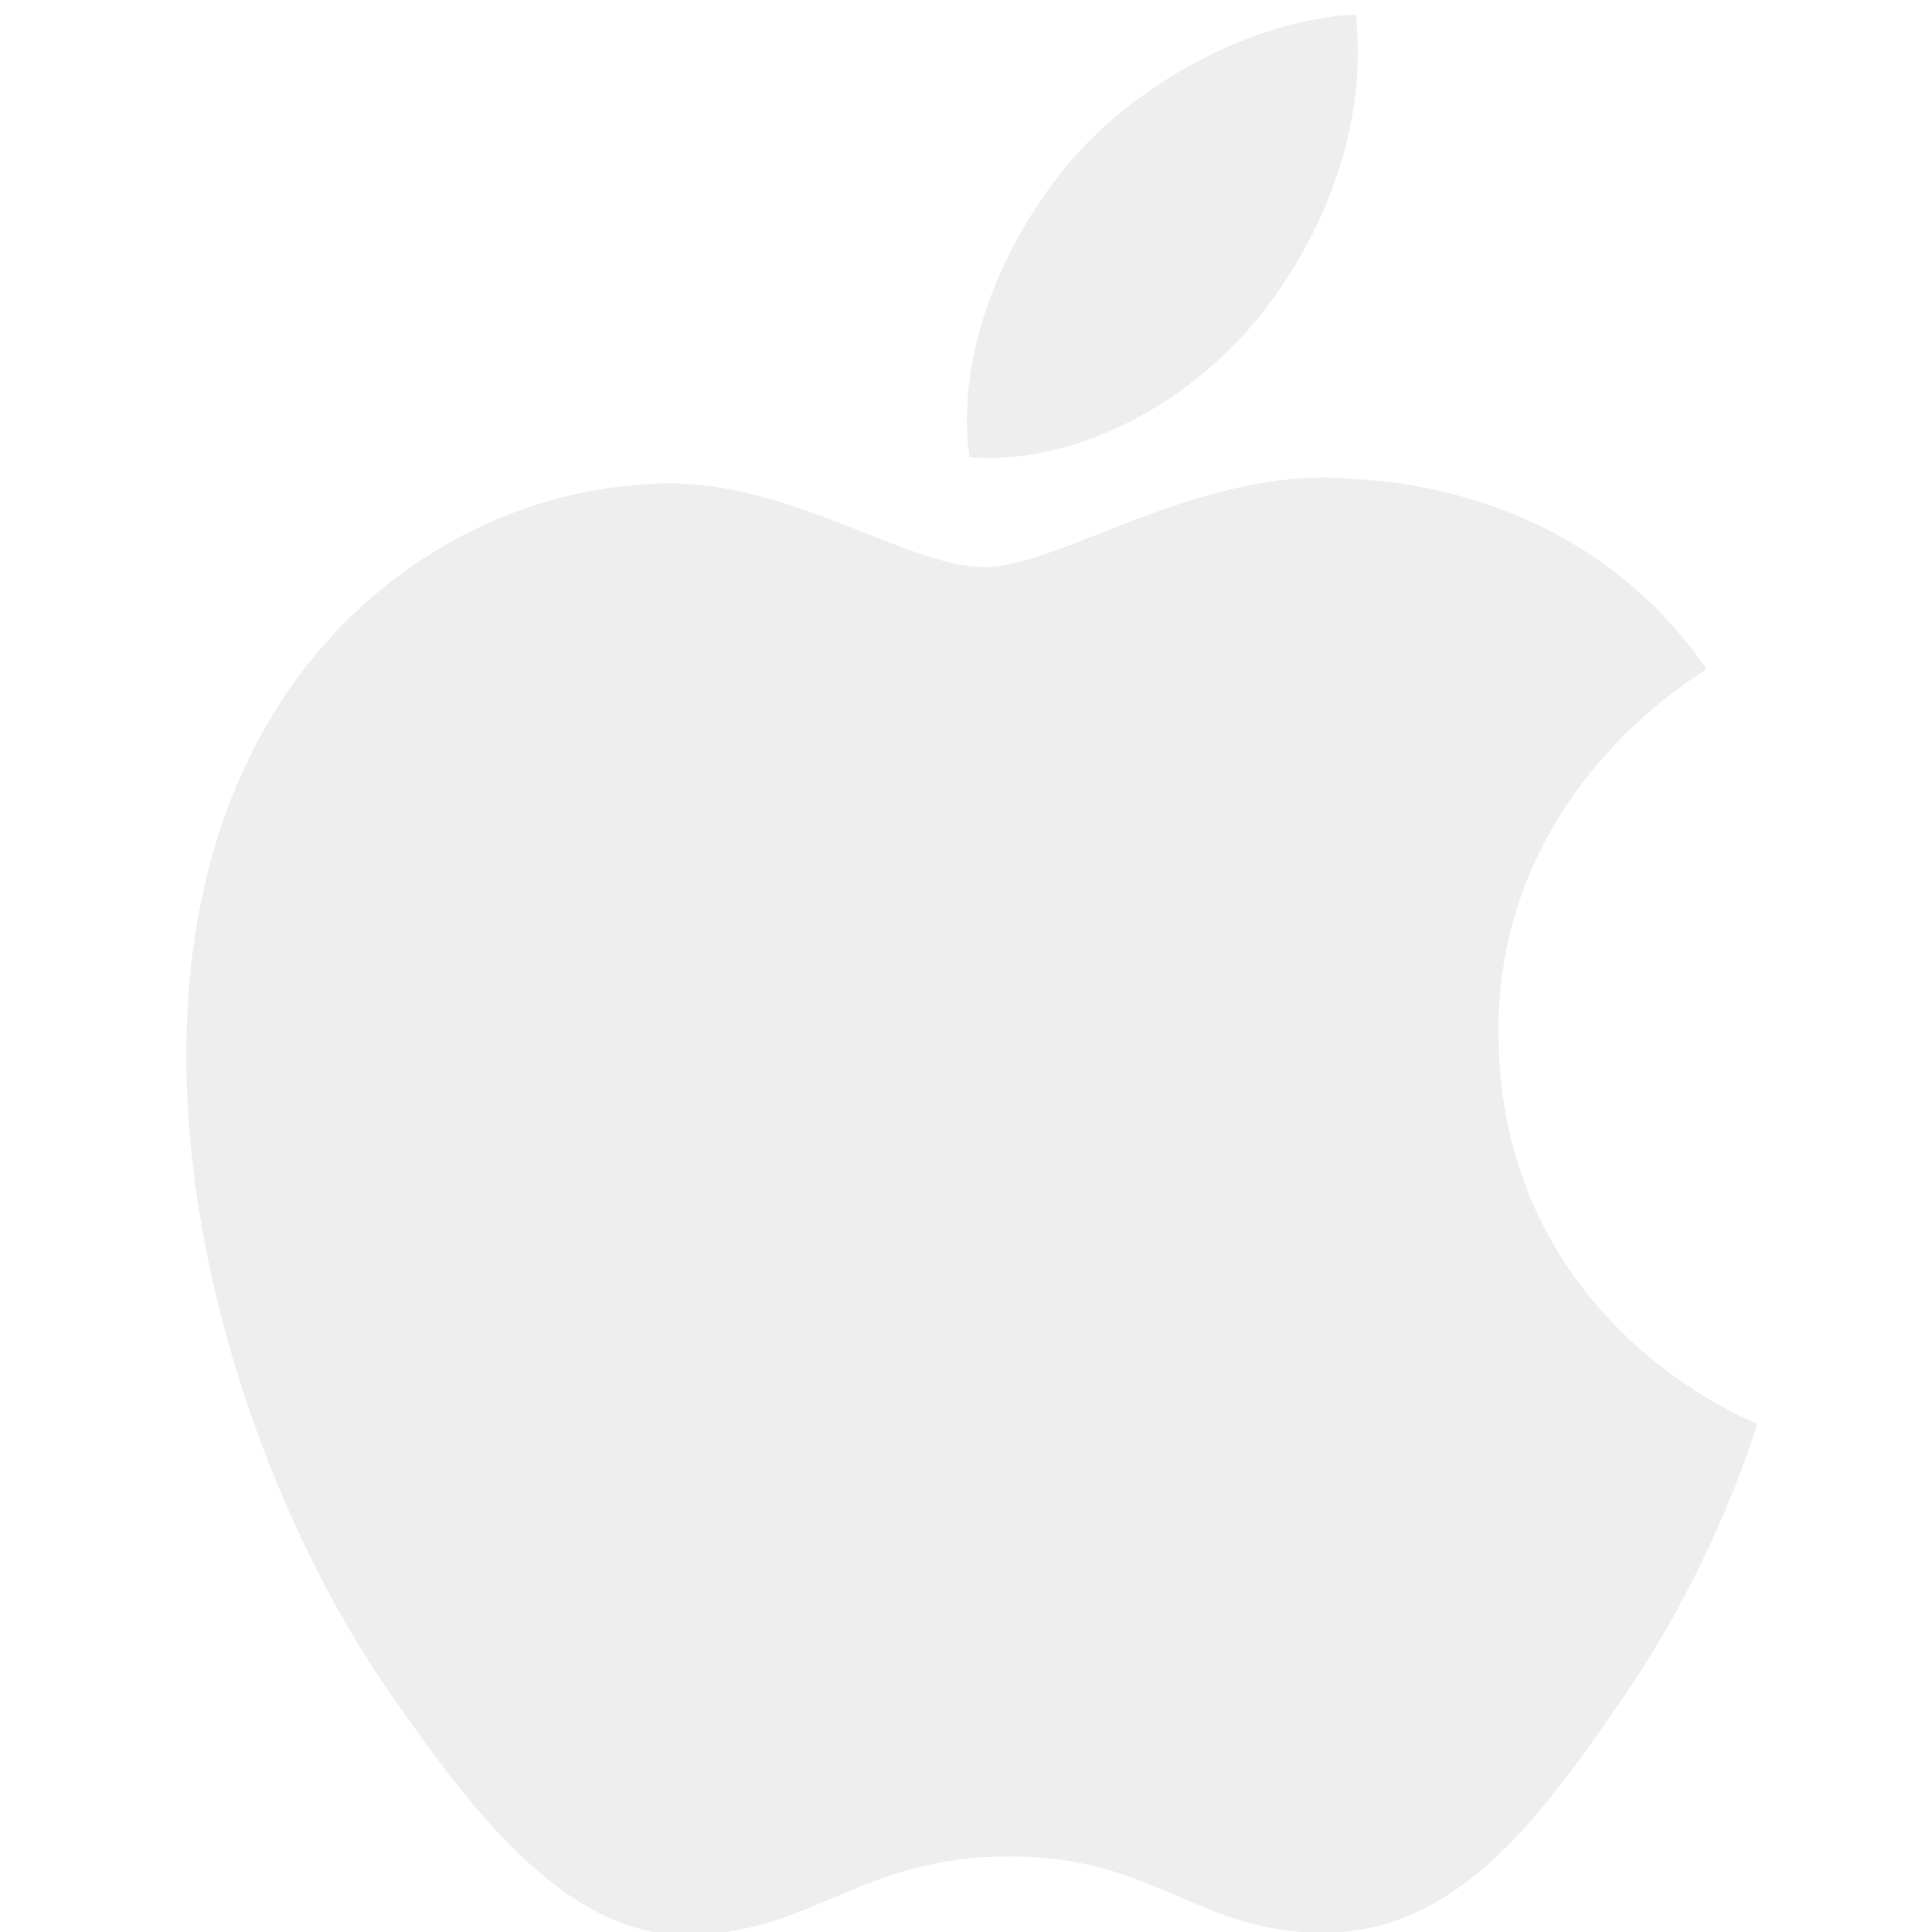
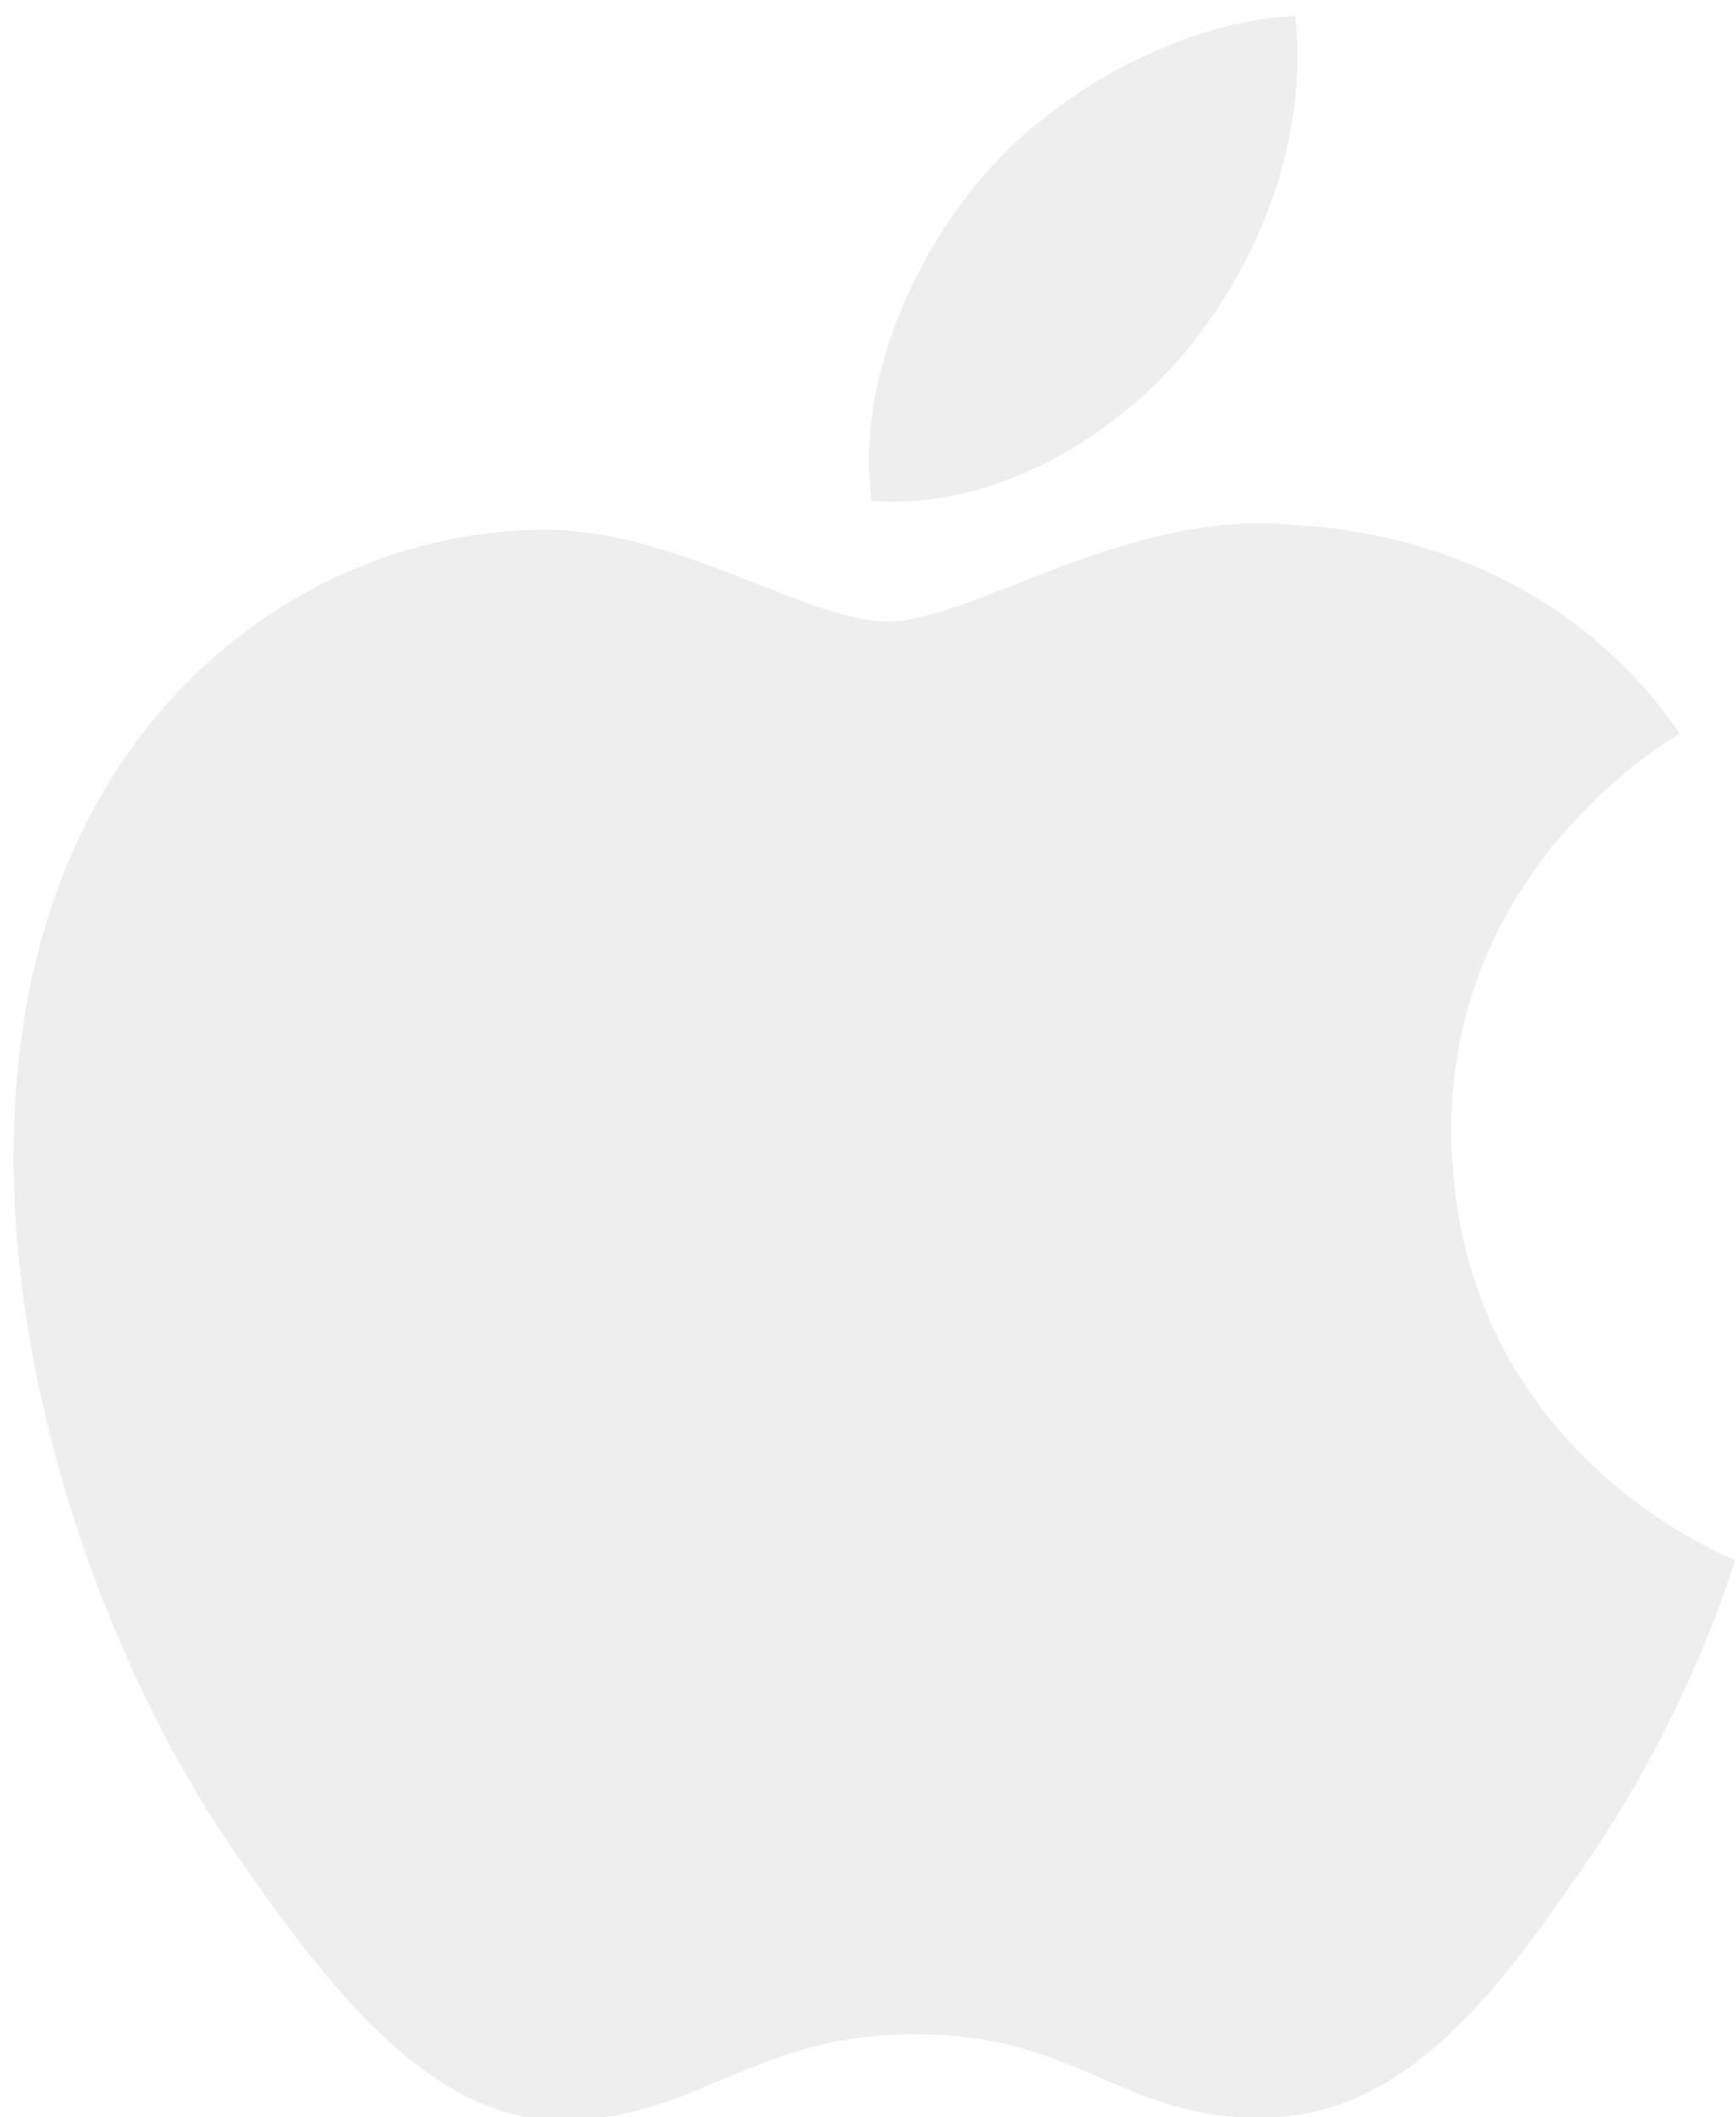
- <svg xmlns="http://www.w3.org/2000/svg" viewBox="0 0 82 100" width="16px" height="16px">
+ <svg xmlns="http://www.w3.org/2000/svg" viewBox="0 0 82 100">
  <path fill="#eee" d="M68.557 53.58C68.43 40.99 78.872 34.95 79.34 34.644c-5.87-8.54-15.01-9.713-18.264-9.846-7.774-.786-15.176 4.558-19.12 4.558-3.936 0-10.03-4.443-16.475-4.33-8.48.126-16.296 4.91-20.66 12.467-8.806 15.21-2.252 37.75 6.33 50.093 4.195 6.034 9.198 12.823 15.762 12.575 6.326-.25 8.713-4.074 16.36-4.074 7.65 0 9.797 4.074 16.49 3.946 6.802-.123 11.115-6.148 15.276-12.206 4.817-7.01 6.8-13.797 6.917-14.14-.148-.07-13.262-5.07-13.398-20.105zM55.983 16.628c3.48-4.207 5.84-10.053 5.198-15.872C56.16.958 50.078 4.08 46.47 8.282c-3.23 3.73-6.057 9.67-5.3 15.383 5.605.433 11.32-2.84 14.813-7.037z" />
</svg>
